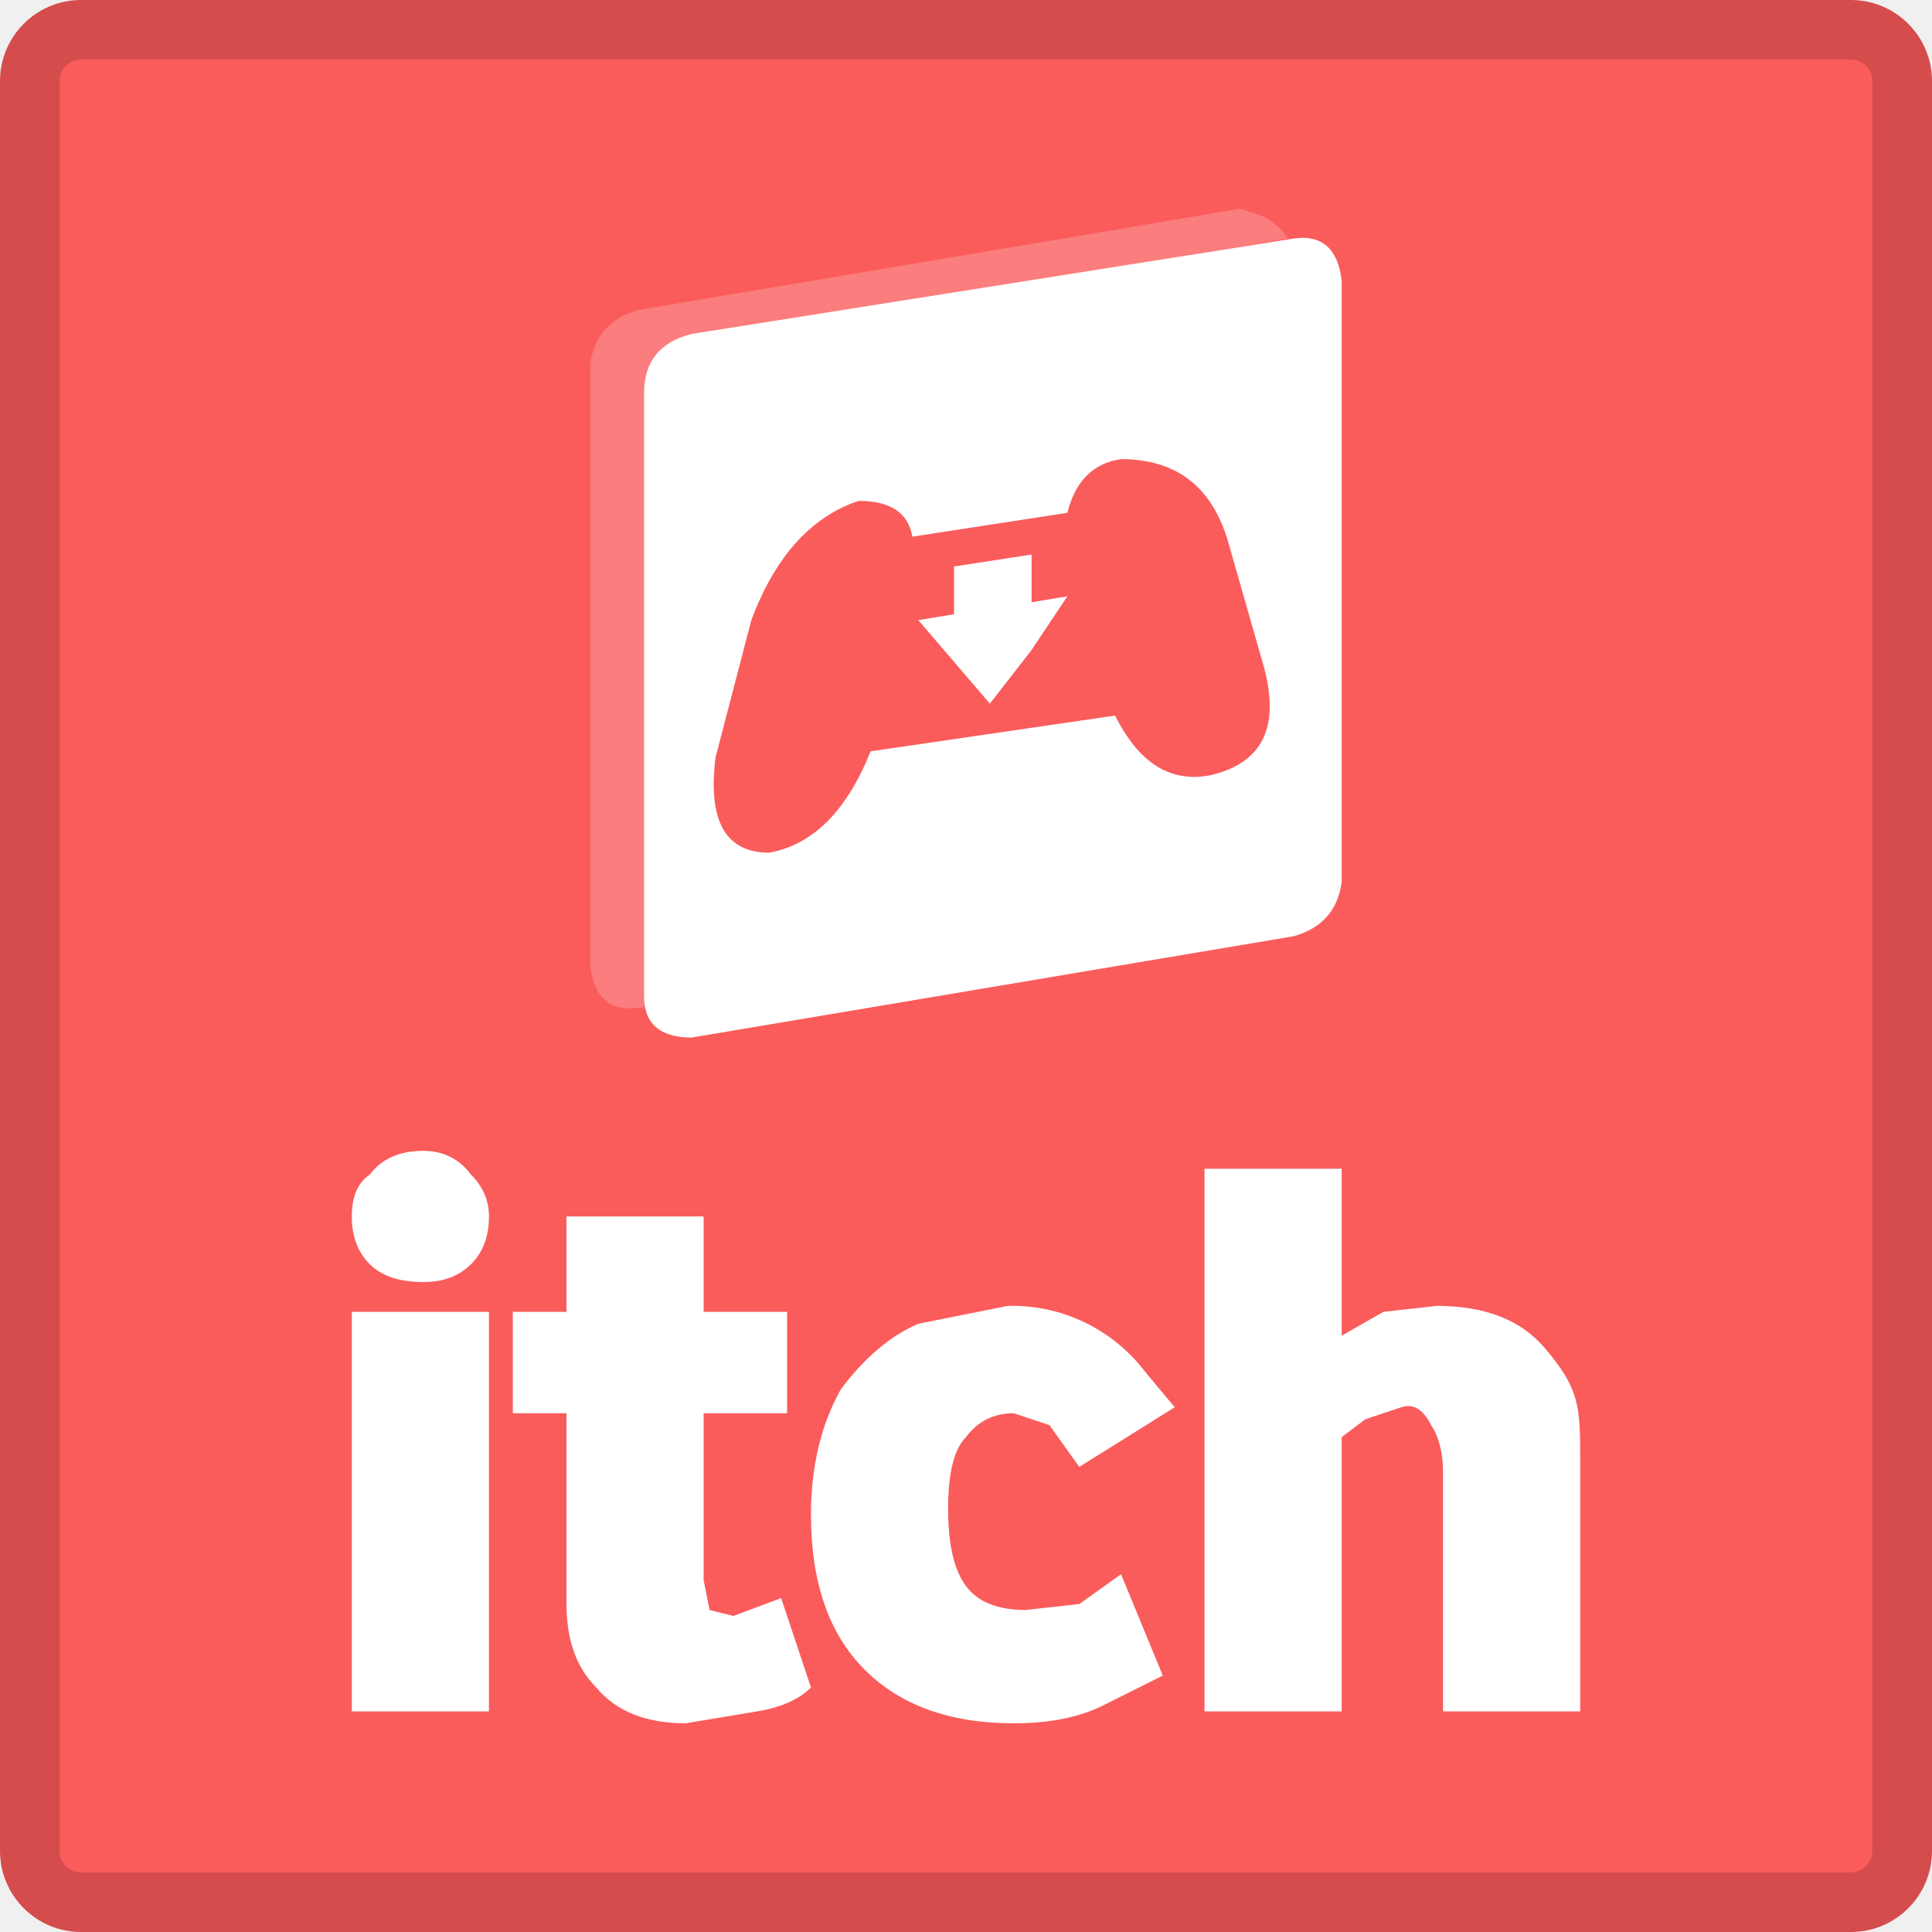
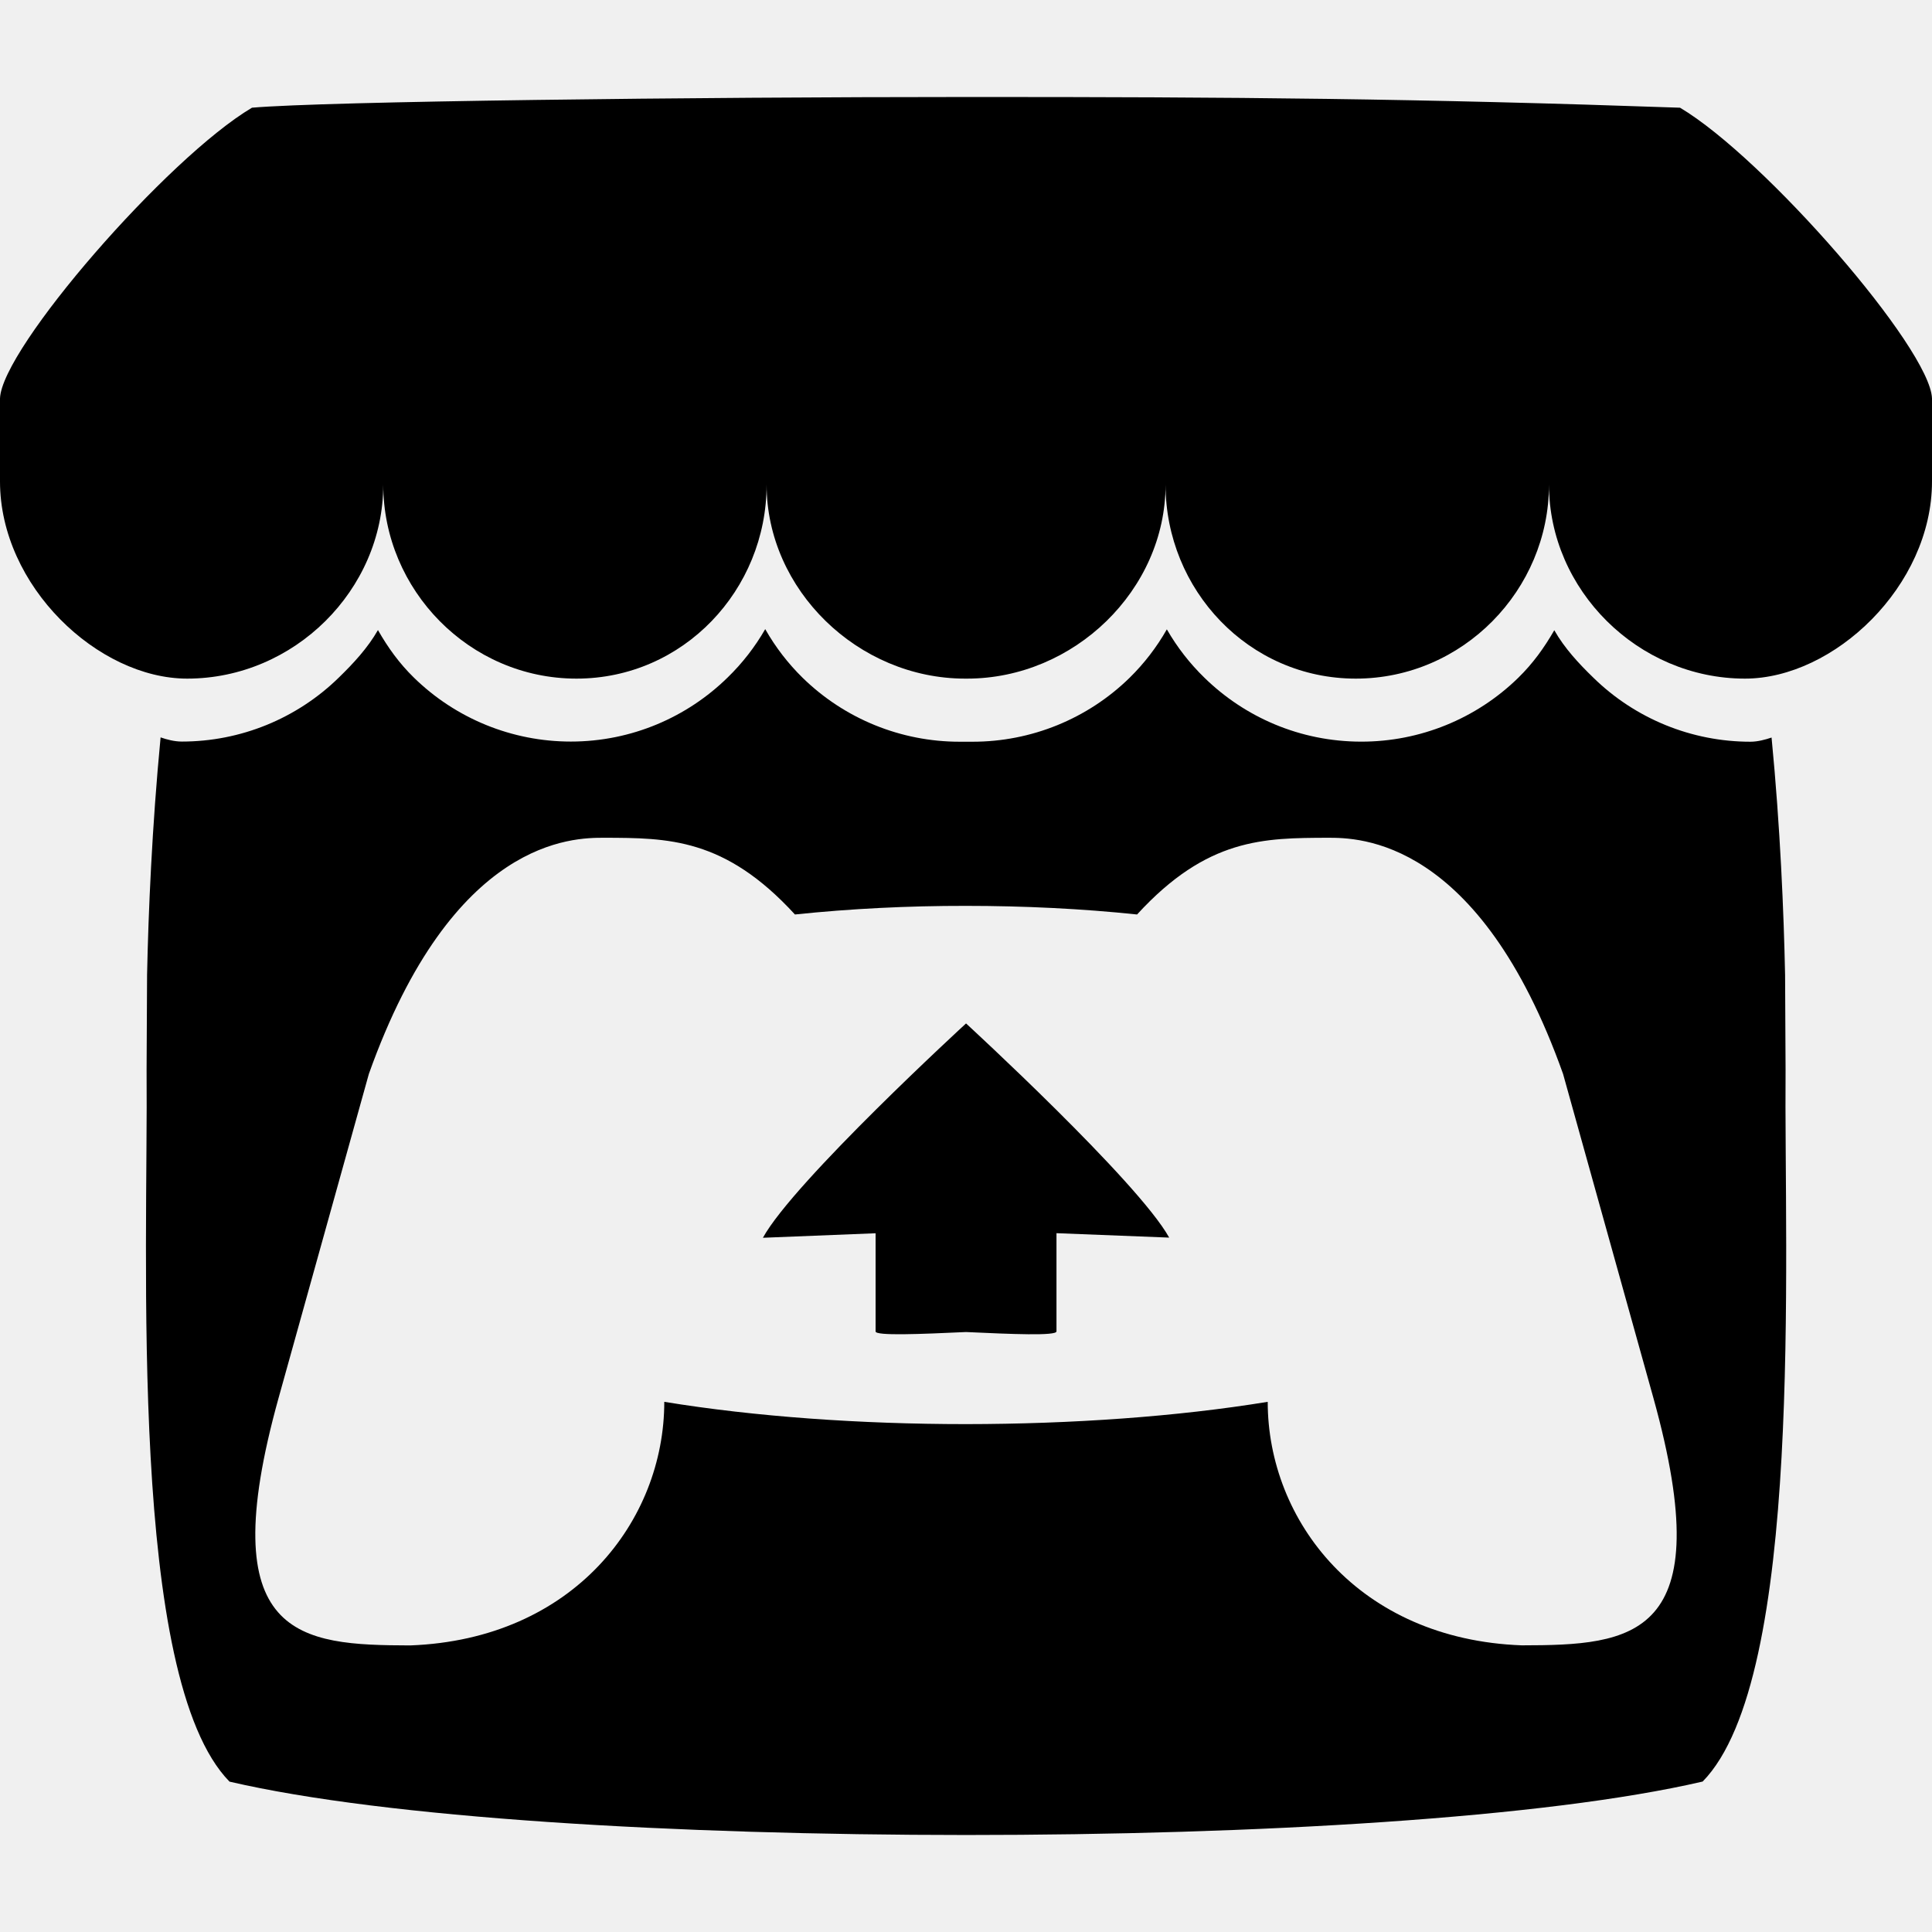
- <svg xmlns="http://www.w3.org/2000/svg" viewBox="0 0 324 324">
-   <rect width="314" height="314" x="5" y="5" fill="#fa5c5c" stroke="#d54c4c" stroke-linecap="round" stroke-linejoin="round" stroke-width="10" color="#000" ry="8.6" />
-   <g fill="#fff">
-     <path d="M59 220h23v67H59zm12-5q-6 0-9-3t-3-8 3-7q3-4 9-4 5 0 8 4 3 3 3 7 0 5-3 8t-8 3m44 74q-10 0-15-6-5-5-5-14v-32h-9v-17h9v-16h23v16h14v17h-14v28l1 5 4 1 8-3 5 15q-3 3-9 4zm55 0q-16 0-25-9t-9-26q0-12 5-21 6-8 13-11l15-3a28 28 0 0 1 23 11l5 6-16 10-5-7-6-2q-5 0-8 4-3 3-3 12t3 13 10 4l9-1 7-5 7 17-10 5q-6 3-15 3m32-2v-91h23v28l7-4 9-1q12 0 18 7c6 7 6 10 6 19v42h-23v-40q0-5-2-8-2-4-5-3l-6 2-4 3v46z" />
-     <g color="#000">
-       <path fill-opacity=".2" d="m211 36-3-1-101 17q-7 2-8 9v101q1 8 8 7h1V66q0-8 8-9l100-17q-2-3-5-4" />
-       <path d="M116 56q-8 2-8 10v101q0 7 8 7l101-17q7-2 8-9V47q-1-8-8-7zm28 28q8 0 9 6l26-4q2-8 9-9 14 0 18 14l6 21q4 15-9 18-10 2-16-10l-41 6q-6 15-17 17-11 0-9-16l6-23q6-16 18-20m16 11v8l-6 1 6 7 6 7 7-9 6-9-6 1v-8z" />
-     </g>
-   </g>
+ <svg xmlns="http://www.w3.org/2000/svg" role="img" viewBox="0 0 24 24">
+   <path d="M3.13 1.338C2.08 1.96.02 4.328 0 4.95v1.03c0 1.303 1.22 2.45 2.325 2.45 1.33 0 2.436-1.102 2.436-2.41 0 1.308 1.07 2.41 2.4 2.41 1.328 0 2.362-1.102 2.362-2.41 0 1.308 1.137 2.41 2.466 2.41h.024c1.33 0 2.466-1.102 2.466-2.41 0 1.308 1.034 2.41 2.363 2.41 1.33 0 2.4-1.102 2.4-2.41 0 1.308 1.106 2.41 2.435 2.41C22.78 8.43 24 7.282 24 5.98V4.95c-.02-.62-2.082-2.99-3.13-3.612-3.253-.114-5.508-.134-8.87-.133-3.362 0-7.945.053-8.87.133zm6.376 6.477a2.74 2.74 0 0 1-.468.602c-.5.49-1.19.795-1.947.795a2.786 2.786 0 0 1-1.95-.795c-.182-.178-.32-.37-.446-.59-.127.222-.303.412-.486.59a2.788 2.788 0 0 1-1.95.795c-.092 0-.187-.025-.264-.052-.107 1.113-.152 2.176-.168 2.95v.005l-.006 1.167c.02 2.334-.23 7.564 1.03 8.85 1.952.454 5.545.662 9.15.663 3.605 0 7.198-.21 9.15-.664 1.26-1.284 1.01-6.514 1.03-8.848l-.006-1.167v-.004c-.016-.775-.06-1.838-.168-2.95-.077.026-.172.052-.263.052a2.788 2.788 0 0 1-1.95-.795c-.184-.178-.36-.368-.486-.59-.127.22-.265.412-.447.59a2.786 2.786 0 0 1-1.95.794c-.76 0-1.446-.303-1.948-.793a2.74 2.74 0 0 1-.468-.602 2.738 2.738 0 0 1-.463.602 2.787 2.787 0 0 1-1.95.794h-.16a2.787 2.787 0 0 1-1.95-.793 2.738 2.738 0 0 1-.464-.602zm-2.004 2.59v.002c.795.002 1.5 0 2.373.953.687-.072 1.406-.108 2.125-.107.72 0 1.438.035 2.125.107.873-.953 1.578-.95 2.372-.953.376 0 1.876 0 2.92 2.934l1.123 4.028c.832 2.995-.266 3.068-1.636 3.07-2.03-.075-3.156-1.55-3.156-3.025-1.124.184-2.436.276-3.748.277-1.312 0-2.624-.093-3.748-.277 0 1.475-1.125 2.95-3.156 3.026-1.37-.004-2.468-.077-1.636-3.072l1.122-4.027c1.045-2.934 2.545-2.934 2.92-2.934zM12 12.714c-.002.002-2.14 1.964-2.523 2.662l1.4-.056v1.22c0 .056.56.033 1.123.007.562.026 1.124.05 1.124-.008v-1.22l1.4.055C14.138 14.677 12 12.713 12 12.713z" />
</svg>
